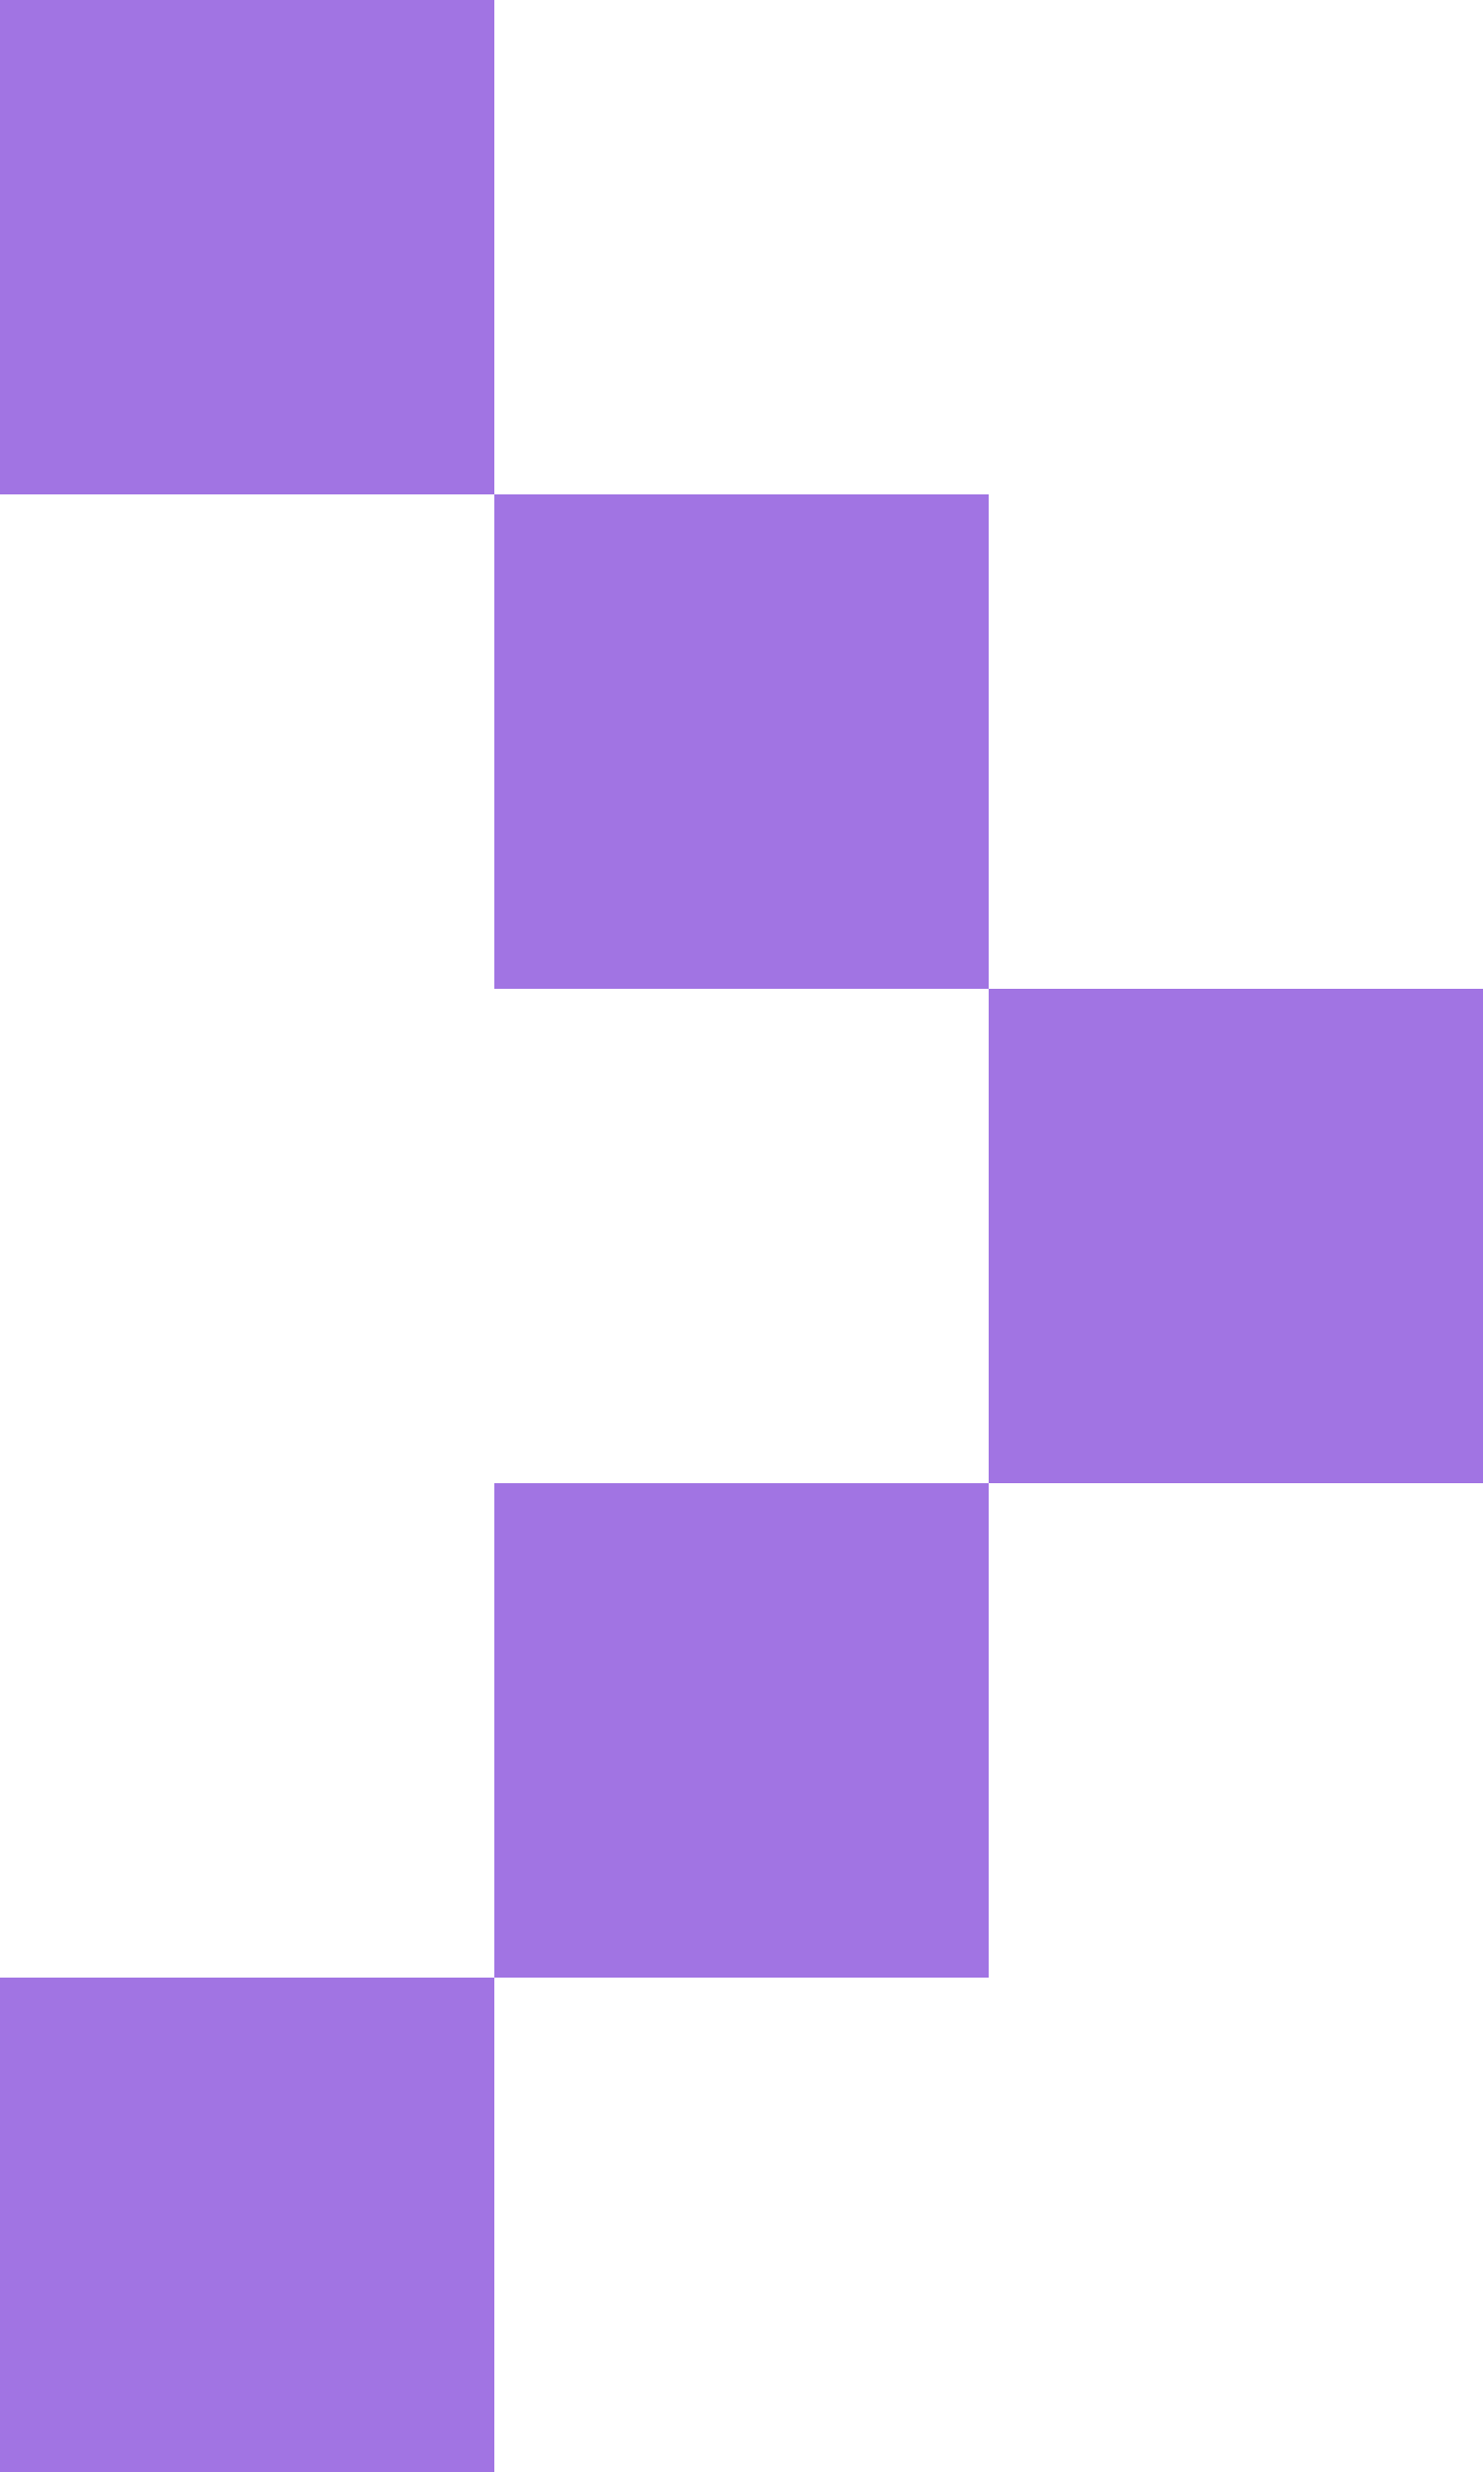
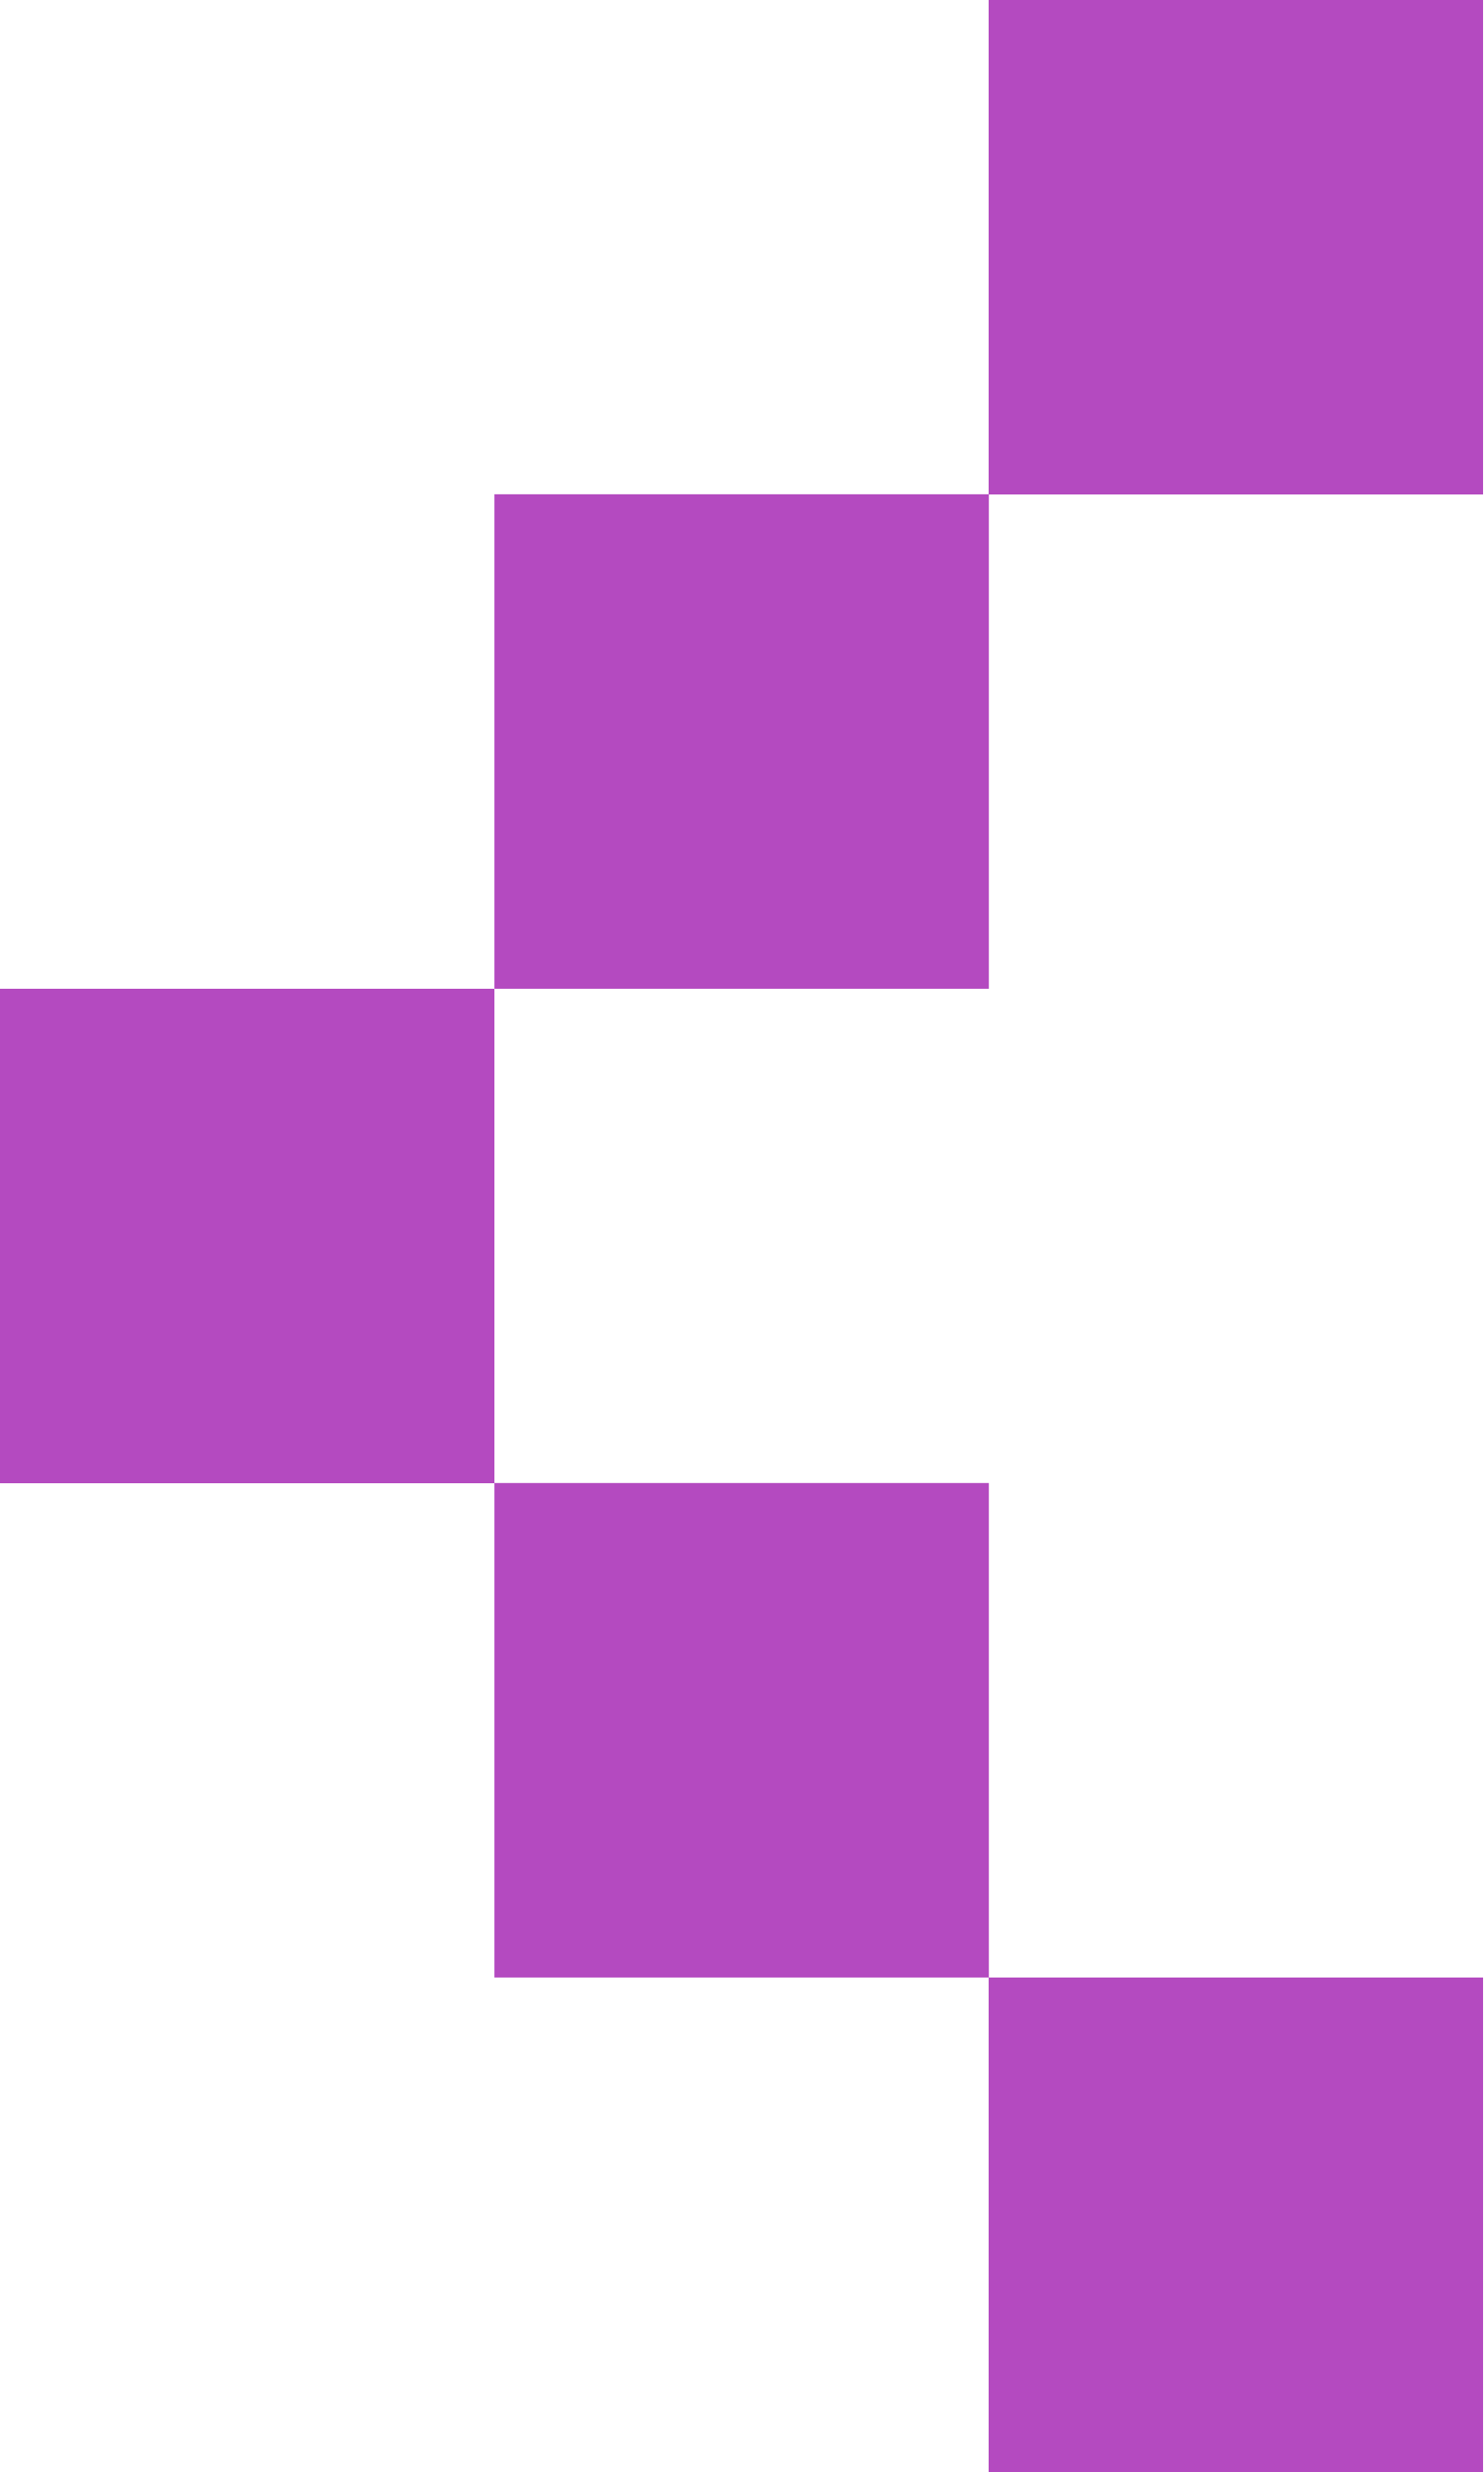
- <svg xmlns="http://www.w3.org/2000/svg" width="12.001" height="20" viewBox="0 0 12.001 20">
-   <g id="Group_100" data-name="Group 100" transform="translate(-1693 -103)">
-     <path id="Union_2" data-name="Union 2" d="M859,20V16h4v4Zm4-4V12h4v4Zm4-4V8h4v4Zm-4-4V4h4V8Zm-4-4V0h4V4Z" transform="translate(834 103)" fill="#a174e3" />
+ <svg xmlns="http://www.w3.org/2000/svg" width="6.275" height="10.458" viewBox="0 0 6.275 10.458">
+   <g id="Group_1952" data-name="Group 1952" transform="translate(6.275) rotate(90)">
+     <rect id="Rectangle_395" data-name="Rectangle 395" width="2.092" height="2.092" transform="translate(10.458 2.092) rotate(180)" fill="#b44ac0" />
+     <rect id="Rectangle_561" data-name="Rectangle 561" width="2.092" height="2.092" transform="translate(2.092 2.092) rotate(180)" fill="#b44ac0" />
+     <rect id="Rectangle_396" data-name="Rectangle 396" width="2.092" height="2.092" transform="translate(8.366 4.183) rotate(180)" fill="#b44ac0" />
+     <rect id="Rectangle_559" data-name="Rectangle 559" width="2.092" height="2.092" transform="translate(4.183 4.183) rotate(180)" fill="#b44ac0" />
+     <rect id="Rectangle_397" data-name="Rectangle 397" width="2.092" height="2.092" transform="translate(6.275 6.275) rotate(180)" fill="#b44ac0" />
  </g>
</svg>
